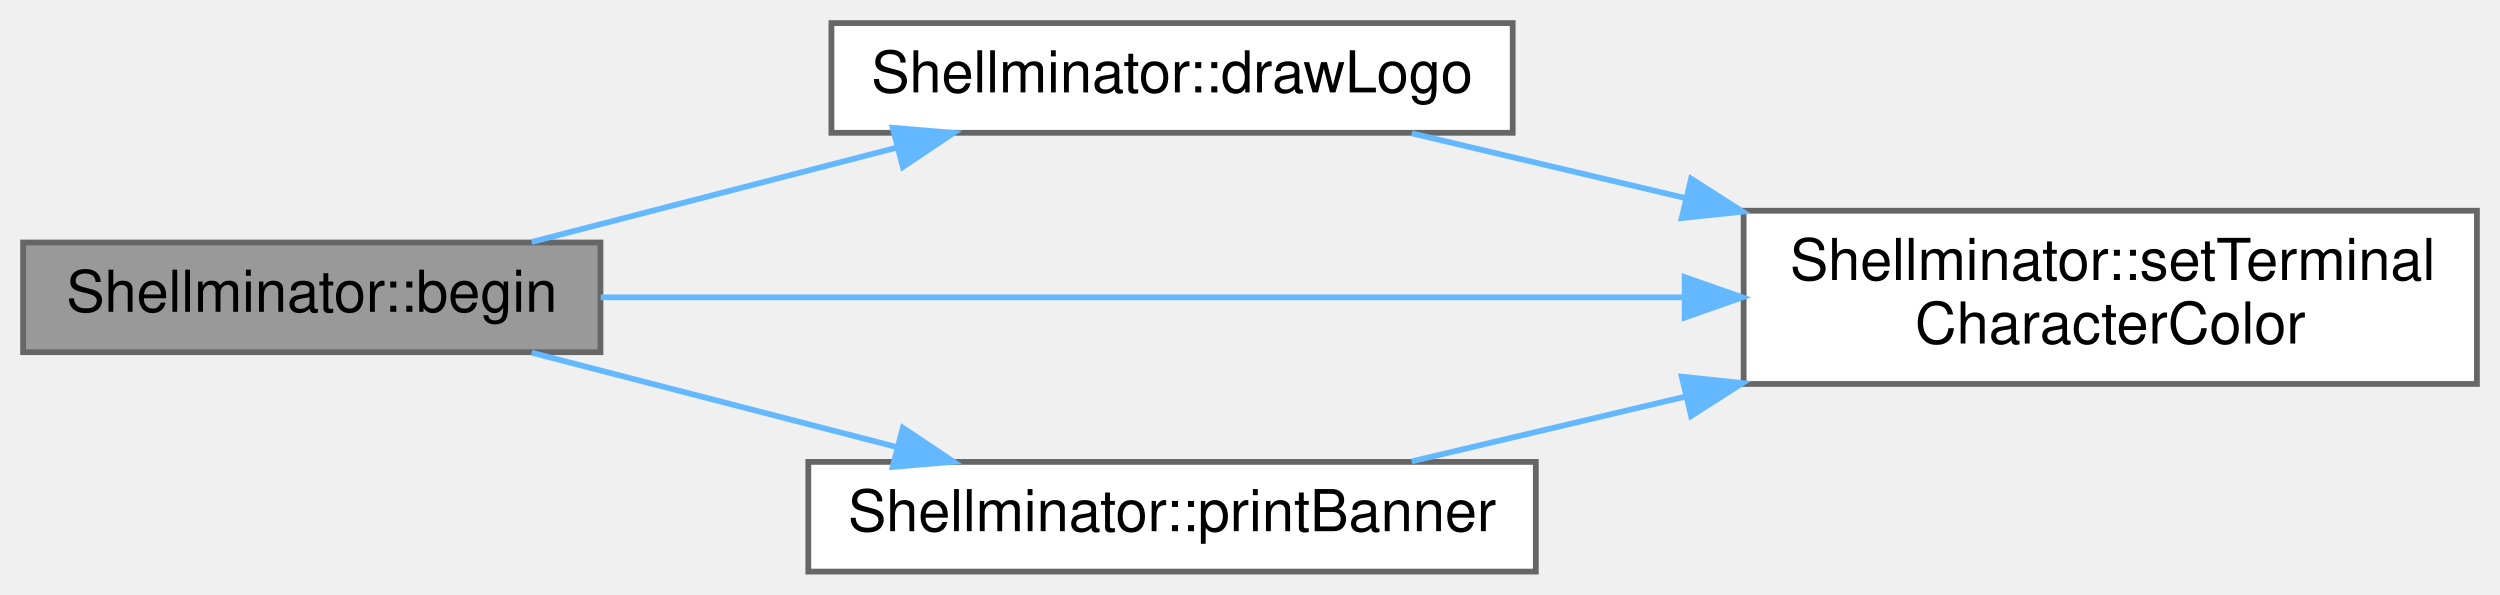
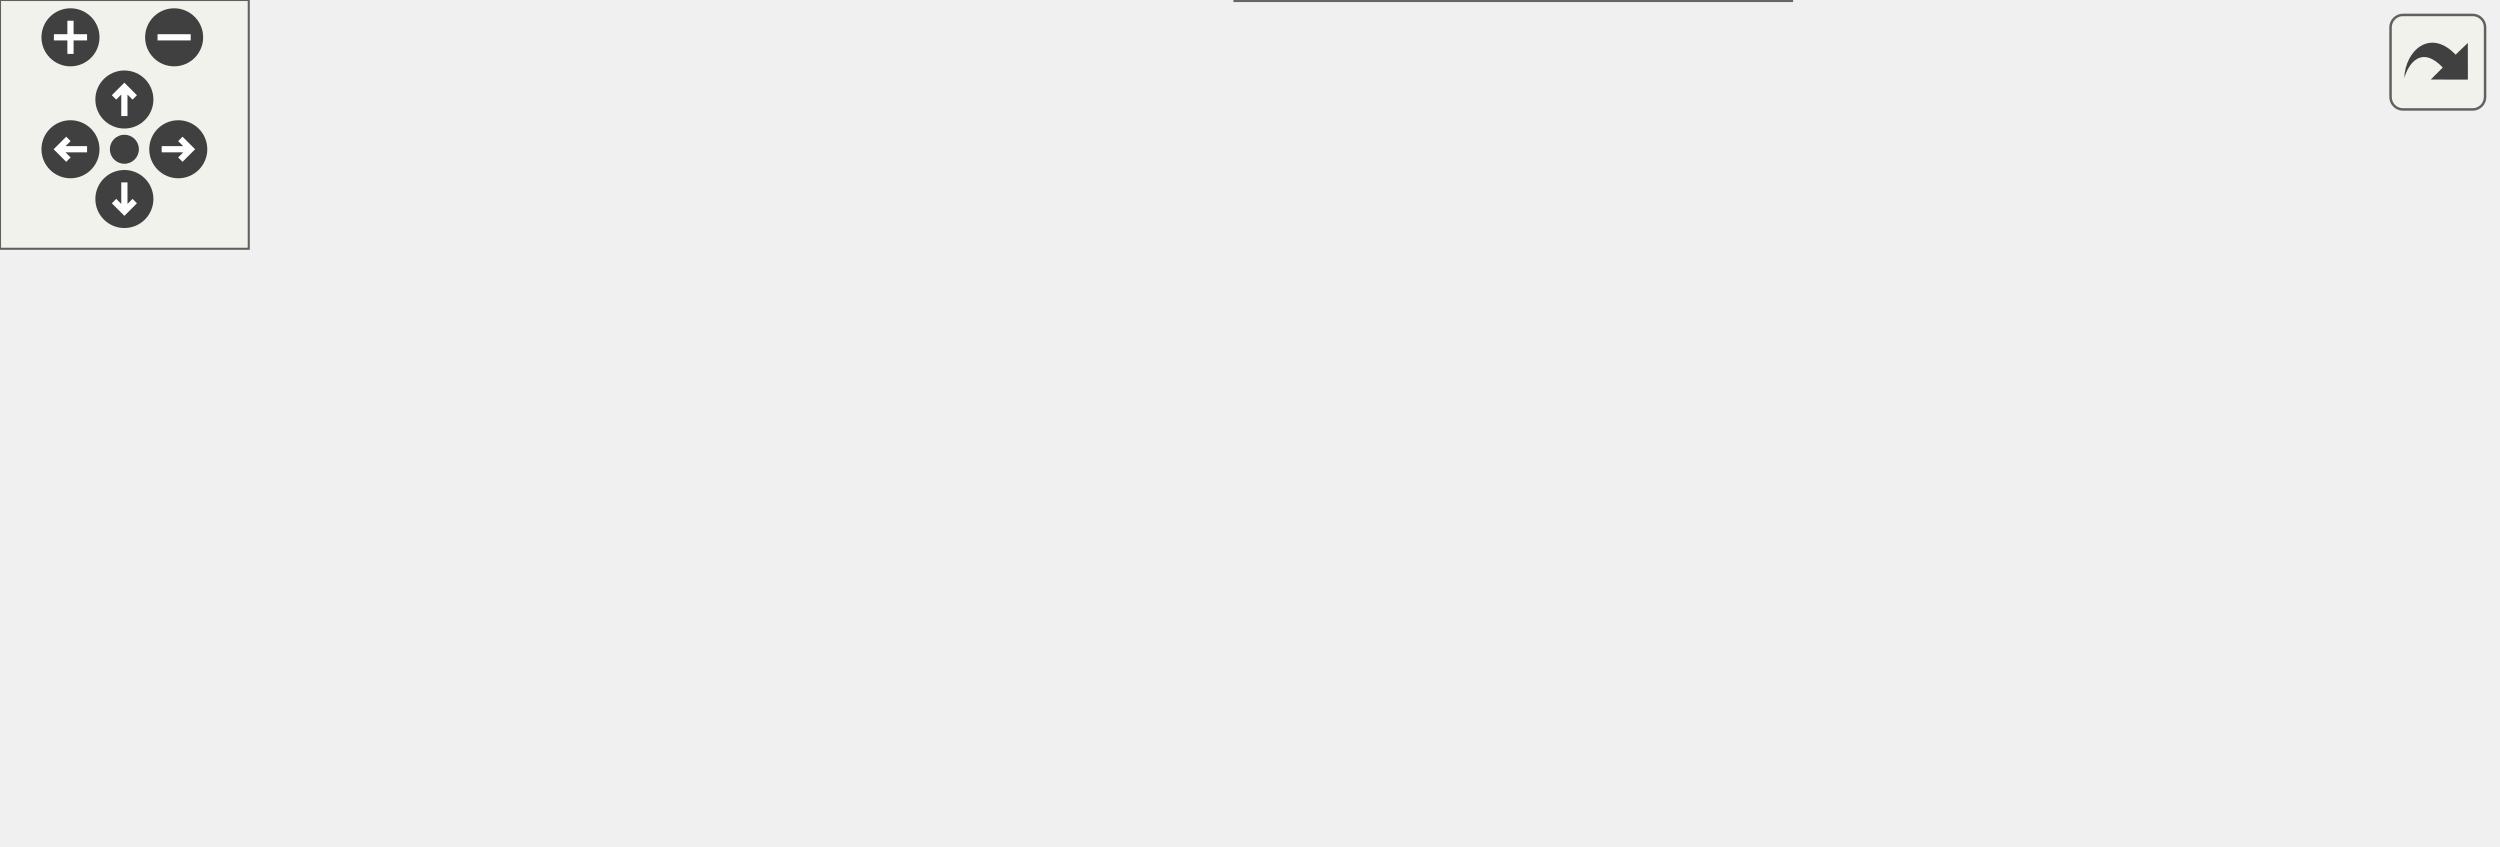
- <svg xmlns="http://www.w3.org/2000/svg" xmlns:xlink="http://www.w3.org/1999/xlink" width="433pt" height="103pt" viewBox="0.00 0.00 433.00 103.00">
-   <g id="graph0" class="graph" transform="scale(1 1) rotate(0) translate(4 99)">
-     <g id="node1" class="node">
-       <g id="a_node1">
-         <a xlink:title="Shellminator initialization function.">
-           <polygon fill="#999999" stroke="#666666" points="100,-57 0,-57 0,-38 100,-38 100,-57" />
-           <text text-anchor="middle" x="50" y="-45" font-family="Helvetica,sans-Serif" font-size="10.00">Shellminator::begin</text>
-         </a>
+ <svg xmlns="http://www.w3.org/2000/svg" xmlns:xlink="http://www.w3.org/1999/xlink" id="main" version="1.1" xml:space="preserve">
+   <style type="text/css">
+ .edge:hover path { stroke: red; }
+ .edge:hover polygon { stroke: red; fill: red; }
+ </style>
+   <defs>
+     <circle id="rim" cx="0" cy="0" r="7" />
+     <circle id="rim2" cx="0" cy="0" r="3.5" />
+     <g id="zoomPlus">
+       <use xlink:href="#rim" fill="#404040">
+         <set attributeName="fill" to="#808080" begin="zoomplus.mouseover" end="zoomplus.mouseout" />
+       </use>
+       <path d="M-4,0h8M0,-4v8" fill="none" stroke="white" stroke-width="1.5" pointer-events="none" />
+     </g>
+     <g id="zoomMin">
+       <use xlink:href="#rim" fill="#404040">
+         <set attributeName="fill" to="#808080" begin="zoomminus.mouseover" end="zoomminus.mouseout" />
+       </use>
+       <path d="M-4,0h8" fill="none" stroke="white" stroke-width="1.5" pointer-events="none" />
+     </g>
+     <g id="dirArrow">
+       <path fill="none" stroke="white" stroke-width="1.5" d="M0,-3.0v7 M-2.5,-0.5L0,-3.0L2.5,-0.5" />
+     </g>
+     <g id="resetDef">
+       <use xlink:href="#rim2" fill="#404040">
+         <set attributeName="fill" to="#808080" begin="reset.mouseover" end="reset.mouseout" />
+       </use>
+     </g>
+   </defs>
+   <svg id="graph" class="graph">
+     <g id="viewport">
+       <g id="node1" class="node">
+         <g id="a_node1">
+           <a xlink:title="Shellminator initialization function.">
+             <polygon fill="#999999" stroke="#666666" points="100,-105.5 0,-105.5 0,-86.5 100,-86.5 100,-105.5" />
+             <text text-anchor="middle" x="50" y="-93.5" font-family="Helvetica,sans-Serif" font-size="10.00">Shellminator::begin</text>
+           </a>
+         </g>
+       </g>
+       <g id="node2" class="node">
+         <g id="a_node2">
+           <a xlink:href="class_shellminator.html#adab0caaef03f45fdba6dde0d5e0f9a6e" target="_top" xlink:title="Draws the startup logo.">
+             <polygon fill="white" stroke="#666666" points="258,-143.5 140,-143.5 140,-124.5 258,-124.5 258,-143.5" />
+             <text text-anchor="middle" x="199" y="-131.5" font-family="Helvetica,sans-Serif" font-size="10.00">Shellminator::drawLogo</text>
+           </a>
+         </g>
+       </g>
+       <g id="edge1" class="edge">
+         <path fill="none" stroke="#63b8ff" d="M88.09,-105.59C107.32,-110.56 130.99,-116.68 151.43,-121.96" />
+         <polygon fill="#63b8ff" stroke="#63b8ff" points="150.61,-125.37 161.17,-124.48 152.37,-118.59 150.61,-125.37" />
+       </g>
+       <g id="node3" class="node">
+         <g id="a_node3">
+           <a xlink:href="class_shellminator.html#acdbd56dfa0dfb9dd509420d25d9c5cd9" target="_top" xlink:title="Bring some color into your code.">
+             <polygon fill="white" stroke="#666666" points="428.5,-116 301.5,-116 301.5,-86 428.5,-86 428.5,-116" />
+             <text text-anchor="start" x="309.5" y="-104" font-family="Helvetica,sans-Serif" font-size="10.00">Shellminator::setTerminal</text>
+             <text text-anchor="middle" x="365" y="-93" font-family="Helvetica,sans-Serif" font-size="10.00">CharacterColor</text>
+           </a>
+         </g>
+       </g>
+       <g id="edge8" class="edge">
+         <path fill="none" stroke="#63b8ff" d="M100.25,-96.79C151.49,-97.61 232.28,-98.9 290.96,-99.83" />
+         <polygon fill="#63b8ff" stroke="#63b8ff" points="291.22,-103.34 301.27,-100 291.33,-96.34 291.22,-103.34" />
+       </g>
+       <g id="node4" class="node">
+         <g id="a_node4">
+           <a xlink:href="class_shellminator.html#a6a74cf2bf2746c17ef6b8874f75ec4d7" target="_top" xlink:title="This function prints the banner text.">
+             <polygon fill="white" stroke="#666666" points="262,-67.5 136,-67.5 136,-48.5 262,-48.5 262,-67.5" />
+             <text text-anchor="middle" x="199" y="-55.5" font-family="Helvetica,sans-Serif" font-size="10.00">Shellminator::printBanner</text>
+           </a>
+         </g>
+       </g>
+       <g id="edge3" class="edge">
+         <path fill="none" stroke="#63b8ff" d="M88.09,-86.41C107.32,-81.44 130.99,-75.32 151.43,-70.04" />
+         <polygon fill="#63b8ff" stroke="#63b8ff" points="152.37,-73.41 161.17,-67.52 150.61,-66.63 152.37,-73.41" />
+       </g>
+       <g id="edge2" class="edge">
+         <path fill="none" stroke="#63b8ff" d="M247.44,-124.46C261.12,-121.7 276.37,-118.63 291.22,-115.65" />
+         <polygon fill="#63b8ff" stroke="#63b8ff" points="292.29,-119 301.4,-113.6 290.91,-112.14 292.29,-119" />
+       </g>
+       <g id="edge7" class="edge">
+         <path fill="none" stroke="#63b8ff" d="M236.4,-67.54C254.24,-72.22 276.3,-78.01 297.04,-83.44" />
+         <polygon fill="#63b8ff" stroke="#63b8ff" points="296.21,-86.84 306.77,-85.99 297.98,-80.07 296.21,-86.84" />
+       </g>
+       <g id="node5" class="node">
+         <g id="a_node5">
+           <a xlink:href="class_shellminator_buffered_printer.html#addd89bdf65afad80f3f2ce8372df2df4" target="_top" xlink:title="Flush function.">
+             <polygon fill="white" stroke="#666666" points="602,-51 468,-51 468,-21 602,-21 602,-51" />
+             <text text-anchor="start" x="476" y="-39" font-family="Helvetica,sans-Serif" font-size="10.00">ShellminatorBufferedPrinter</text>
+             <text text-anchor="middle" x="535" y="-28" font-family="Helvetica,sans-Serif" font-size="10.00">::flush</text>
+           </a>
+         </g>
+       </g>
+       <g id="edge4" class="edge">
+         <path fill="none" stroke="#63b8ff" d="M262.04,-53.91C317.32,-50.27 398.42,-44.93 457.66,-41.03" />
+         <polygon fill="#63b8ff" stroke="#63b8ff" points="457.97,-44.52 467.72,-40.37 457.51,-37.53 457.97,-44.52" />
+       </g>
+       <g id="node6" class="node">
+         <g id="a_node6">
+           <a xlink:href="class_shellminator_buffered_printer.html#aadb670e69391ed2757391ec2ea64943e" target="_top" xlink:title="Regular printf like function.">
+             <polygon fill="white" stroke="#666666" points="432,-30 298,-30 298,0 432,0 432,-30" />
+             <text text-anchor="start" x="306" y="-18" font-family="Helvetica,sans-Serif" font-size="10.00">ShellminatorBufferedPrinter</text>
+             <text text-anchor="middle" x="365" y="-7" font-family="Helvetica,sans-Serif" font-size="10.00">::printf</text>
+           </a>
+         </g>
+       </g>
+       <g id="edge5" class="edge">
+         <path fill="none" stroke="#63b8ff" d="M236.4,-48.46C254.24,-43.78 276.3,-37.99 297.04,-32.56" />
+         <polygon fill="#63b8ff" stroke="#63b8ff" points="297.98,-35.93 306.77,-30.01 296.21,-29.16 297.98,-35.93" />
+       </g>
+       <g id="edge6" class="edge">
+         <path fill="none" stroke="#63b8ff" d="M432.4,-23.3C440.68,-24.33 449.2,-25.4 457.62,-26.45" />
+         <polygon fill="#63b8ff" stroke="#63b8ff" points="457.45,-29.96 467.81,-27.73 458.32,-23.01 457.45,-29.96" />
      </g>
    </g>
-     <g id="node2" class="node">
-       <g id="a_node2">
-         <a xlink:href="class_shellminator.html#adab0caaef03f45fdba6dde0d5e0f9a6e" target="_top" xlink:title="Draws the startup logo.">
-           <polygon fill="white" stroke="#666666" points="258,-95 140,-95 140,-76 258,-76 258,-95" />
-           <text text-anchor="middle" x="199" y="-83" font-family="Helvetica,sans-Serif" font-size="10.00">Shellminator::drawLogo</text>
-         </a>
-       </g>
+   </svg>
+   <g id="navigator" transform="translate(0 0)" fill="#404254">
+     <rect fill="#f2f5e9" fill-opacity="0.5" stroke="#606060" stroke-width=".5" x="0" y="0" width="60" height="60" />
+     <use id="zoomplus" xlink:href="#zoomPlus" x="17" y="9" />
+     <use id="zoomminus" xlink:href="#zoomMin" x="42" y="9" />
+     <use id="reset" xlink:href="#resetDef" x="30" y="36" />
+     <g id="arrowUp" xlink:href="#dirArrow" transform="translate(30 24)">
+       <use xlink:href="#rim" fill="#404040">
+         <set attributeName="fill" to="#808080" begin="arrowUp.mouseover" end="arrowUp.mouseout" />
+       </use>
+       <path fill="none" stroke="white" stroke-width="1.5" d="M0,-3.0v7 M-2.5,-0.5L0,-3.0L2.5,-0.5" />
    </g>
-     <g id="edge1" class="edge">
-       <path fill="none" stroke="#63b8ff" d="M88.09,-57.09C107.32,-62.06 130.99,-68.18 151.43,-73.46" />
-       <polygon fill="#63b8ff" stroke="#63b8ff" points="150.61,-76.87 161.17,-75.98 152.37,-70.09 150.61,-76.87" />
+     <g id="arrowRight" xlink:href="#dirArrow" transform="rotate(90) translate(36 -43)">
+       <use xlink:href="#rim" fill="#404040">
+         <set attributeName="fill" to="#808080" begin="arrowRight.mouseover" end="arrowRight.mouseout" />
+       </use>
+       <path fill="none" stroke="white" stroke-width="1.5" d="M0,-3.0v7 M-2.5,-0.5L0,-3.0L2.5,-0.5" />
    </g>
-     <g id="node3" class="node">
-       <g id="a_node3">
-         <a xlink:href="class_shellminator.html#acdbd56dfa0dfb9dd509420d25d9c5cd9" target="_top" xlink:title="Bring some color into your code.">
-           <polygon fill="white" stroke="#666666" points="425,-62.5 298,-62.5 298,-32.5 425,-32.5 425,-62.5" />
-           <text text-anchor="start" x="306" y="-50.5" font-family="Helvetica,sans-Serif" font-size="10.00">Shellminator::setTerminal</text>
-           <text text-anchor="middle" x="361.5" y="-39.5" font-family="Helvetica,sans-Serif" font-size="10.00">CharacterColor</text>
-         </a>
-       </g>
+     <g id="arrowDown" xlink:href="#dirArrow" transform="rotate(180) translate(-30 -48)">
+       <use xlink:href="#rim" fill="#404040">
+         <set attributeName="fill" to="#808080" begin="arrowDown.mouseover" end="arrowDown.mouseout" />
+       </use>
+       <path fill="none" stroke="white" stroke-width="1.5" d="M0,-3.0v7 M-2.5,-0.5L0,-3.0L2.5,-0.5" />
    </g>
-     <g id="edge5" class="edge">
-       <path fill="none" stroke="#63b8ff" d="M100.04,-47.5C150.53,-47.5 229.78,-47.5 287.61,-47.5" />
-       <polygon fill="#63b8ff" stroke="#63b8ff" points="287.78,-51 297.78,-47.5 287.78,-44 287.78,-51" />
-     </g>
-     <g id="node4" class="node">
-       <g id="a_node4">
-         <a xlink:href="class_shellminator.html#a6a74cf2bf2746c17ef6b8874f75ec4d7" target="_top" xlink:title="This function prints the banner text.">
-           <polygon fill="white" stroke="#666666" points="262,-19 136,-19 136,0 262,0 262,-19" />
-           <text text-anchor="middle" x="199" y="-7" font-family="Helvetica,sans-Serif" font-size="10.00">Shellminator::printBanner</text>
-         </a>
-       </g>
-     </g>
-     <g id="edge3" class="edge">
-       <path fill="none" stroke="#63b8ff" d="M88.09,-37.91C107.32,-32.94 130.99,-26.82 151.43,-21.54" />
-       <polygon fill="#63b8ff" stroke="#63b8ff" points="152.37,-24.91 161.17,-19.02 150.61,-18.13 152.37,-24.91" />
-     </g>
-     <g id="edge2" class="edge">
-       <path fill="none" stroke="#63b8ff" d="M240.5,-75.91C254.88,-72.51 271.54,-68.56 287.79,-64.72" />
-       <polygon fill="#63b8ff" stroke="#63b8ff" points="288.9,-68.05 297.82,-62.34 287.28,-61.24 288.9,-68.05" />
-     </g>
-     <g id="edge4" class="edge">
-       <path fill="none" stroke="#63b8ff" d="M240.5,-19.09C254.88,-22.49 271.54,-26.44 287.79,-30.28" />
-       <polygon fill="#63b8ff" stroke="#63b8ff" points="287.28,-33.76 297.82,-32.66 288.9,-26.95 287.28,-33.76" />
+     <g id="arrowLeft" xlink:href="#dirArrow" transform="rotate(270) translate(-36 17)">
+       <use xlink:href="#rim" fill="#404040">
+         <set attributeName="fill" to="#808080" begin="arrowLeft.mouseover" end="arrowLeft.mouseout" />
+       </use>
+       <path fill="none" stroke="white" stroke-width="1.5" d="M0,-3.0v7 M-2.5,-0.5L0,-3.0L2.5,-0.5" />
    </g>
  </g>
+   <svg viewBox="0 0 15 15" width="100%" height="30px" preserveAspectRatio="xMaxYMin meet">
+     <g id="arrow_out" transform="scale(0.3 0.3)">
+       <a xlink:href="class_shellminator_a9321a7c84af143dc5c2540cfd3b02454_cgraph_org.svg" target="_base">
+         <rect id="button" ry="5" rx="5" y="6" x="6" height="38" width="38" fill="#f2f5e9" fill-opacity="0.5" stroke="#606060" stroke-width="1.0" />
+         <path id="arrow" d="M 11.5,31.437 C 11.94,20.098 22.043,11.323 32.159,21.979 L 37.069,17.246 C 37.069,17.246 37.088,32 37.088,32 L 22.16,31.978 C 22.16,31.978 26.998,27.14 26.998,27.14 C 18.529,18.264 13.292,25.23 11.5,31.437 z" style="fill:#404040;" />
+       </a>
+     </g>
+   </svg>
</svg>
